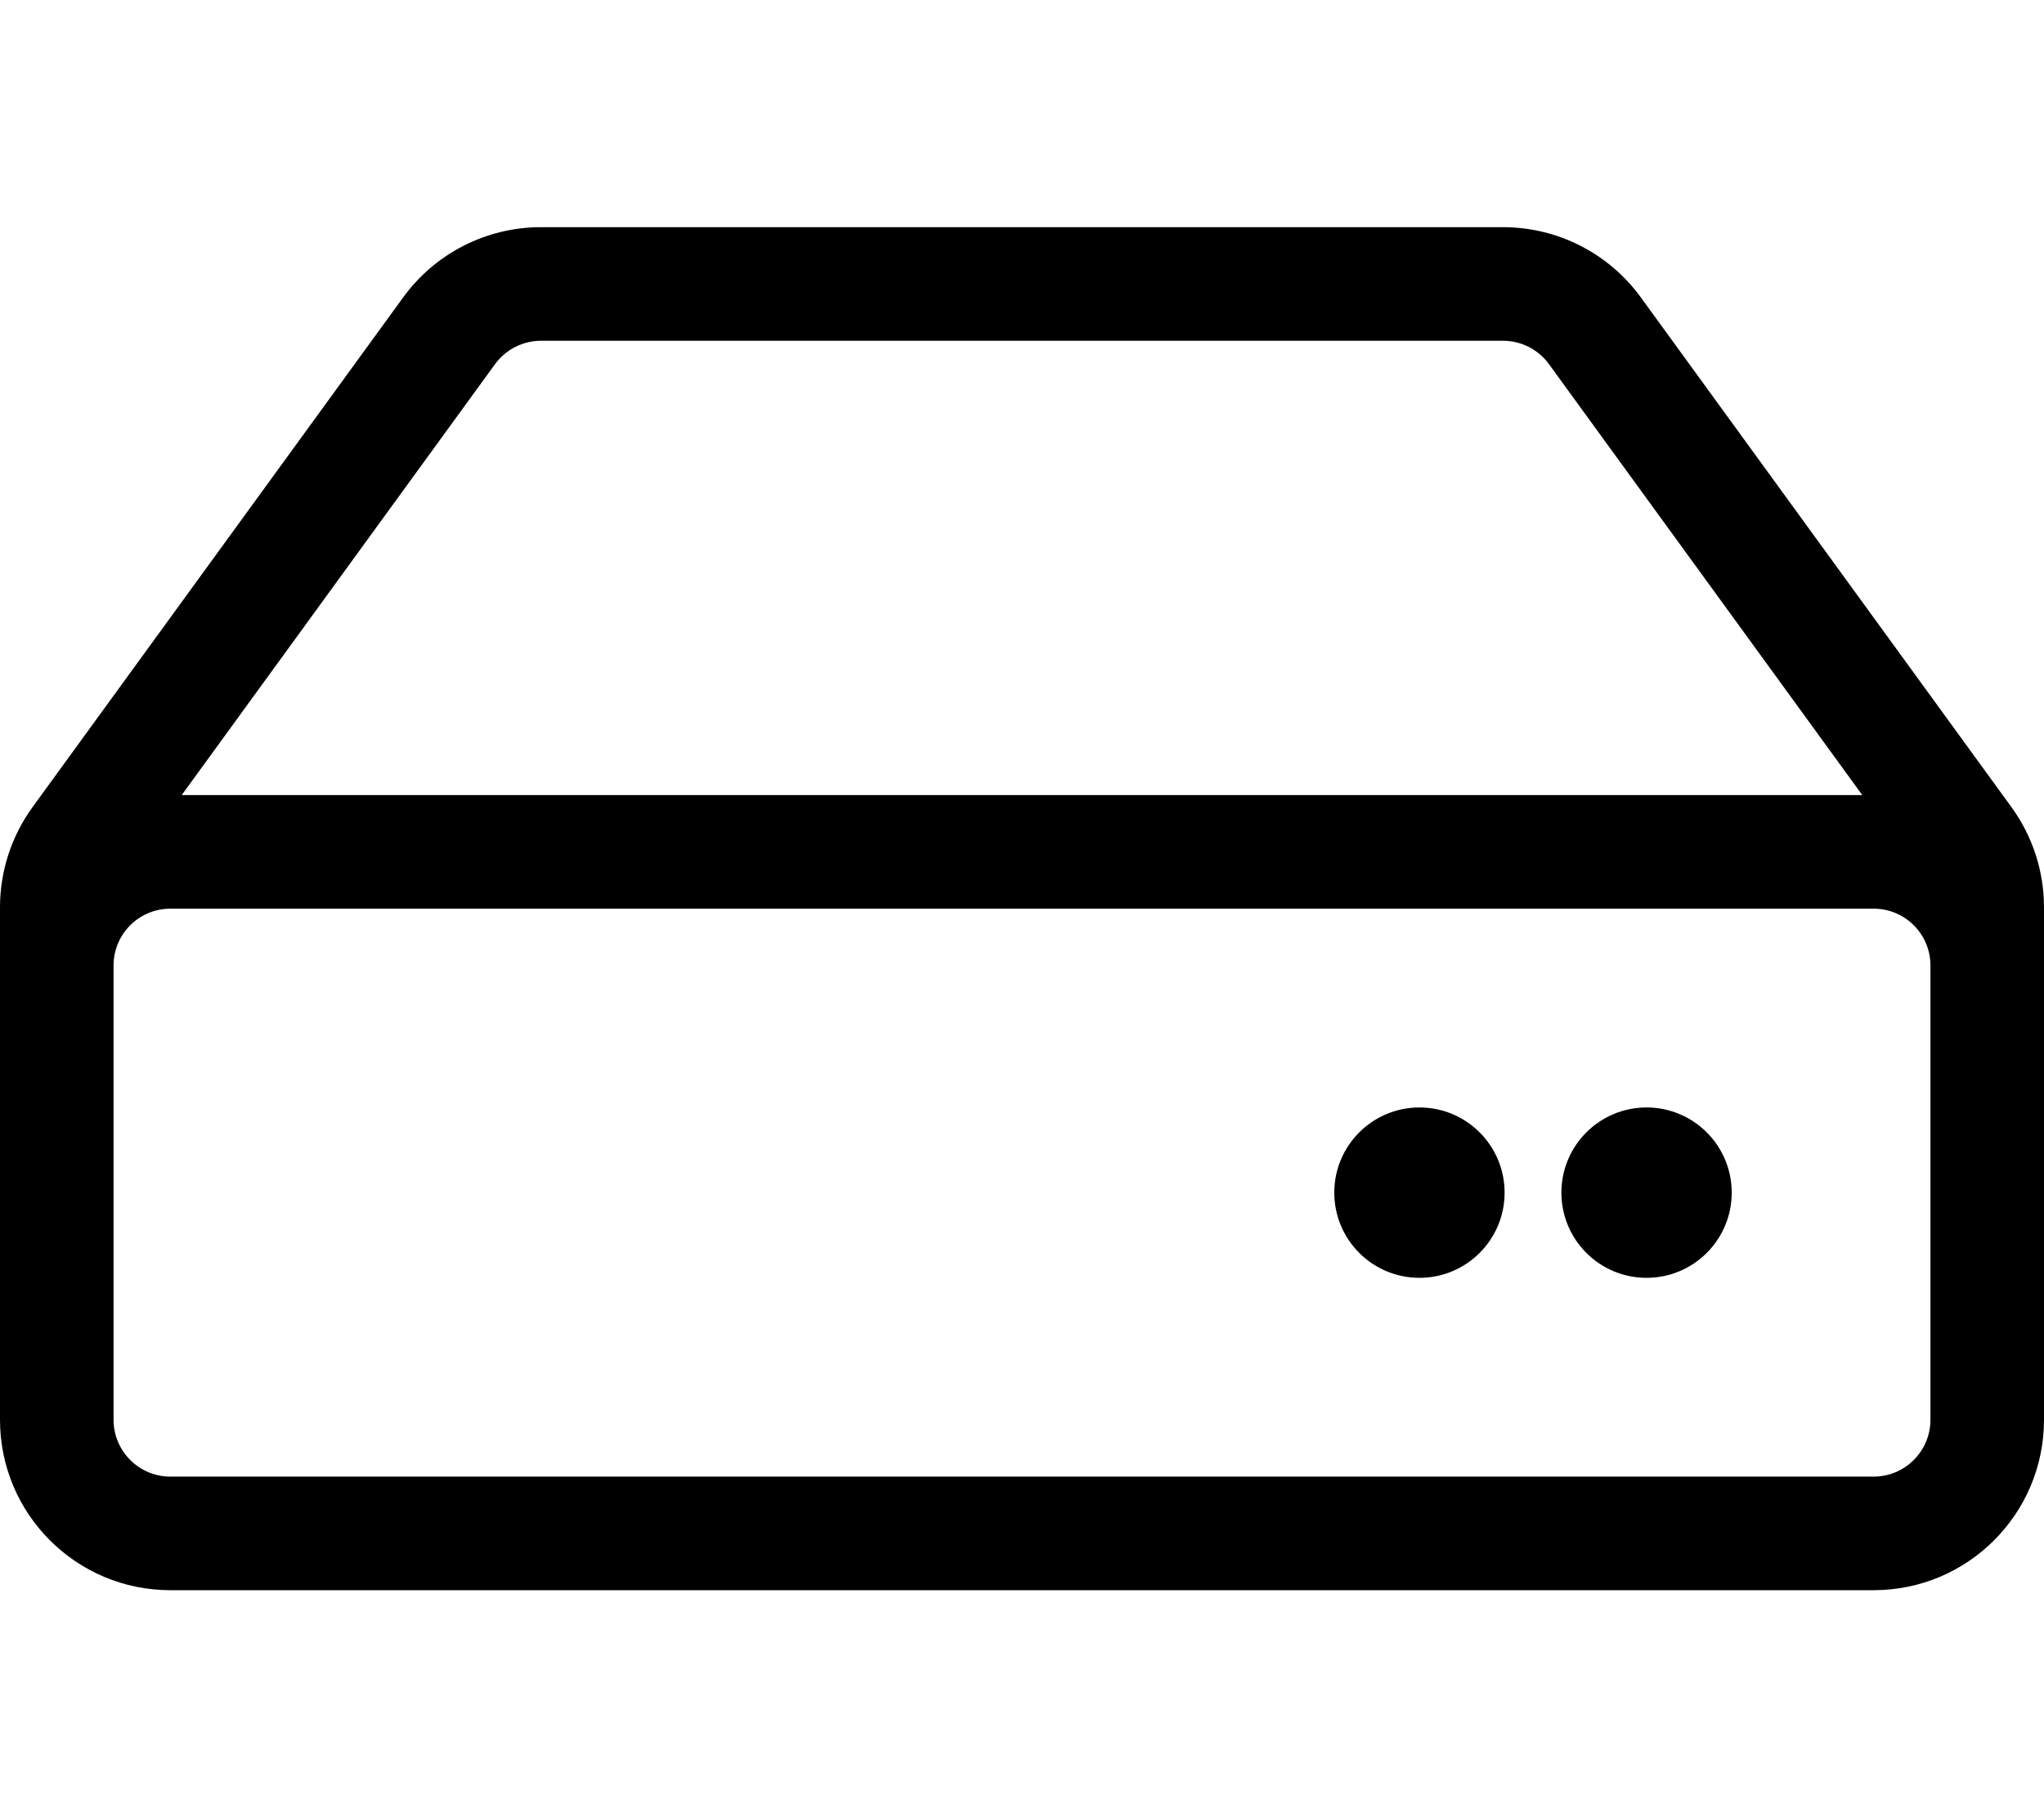
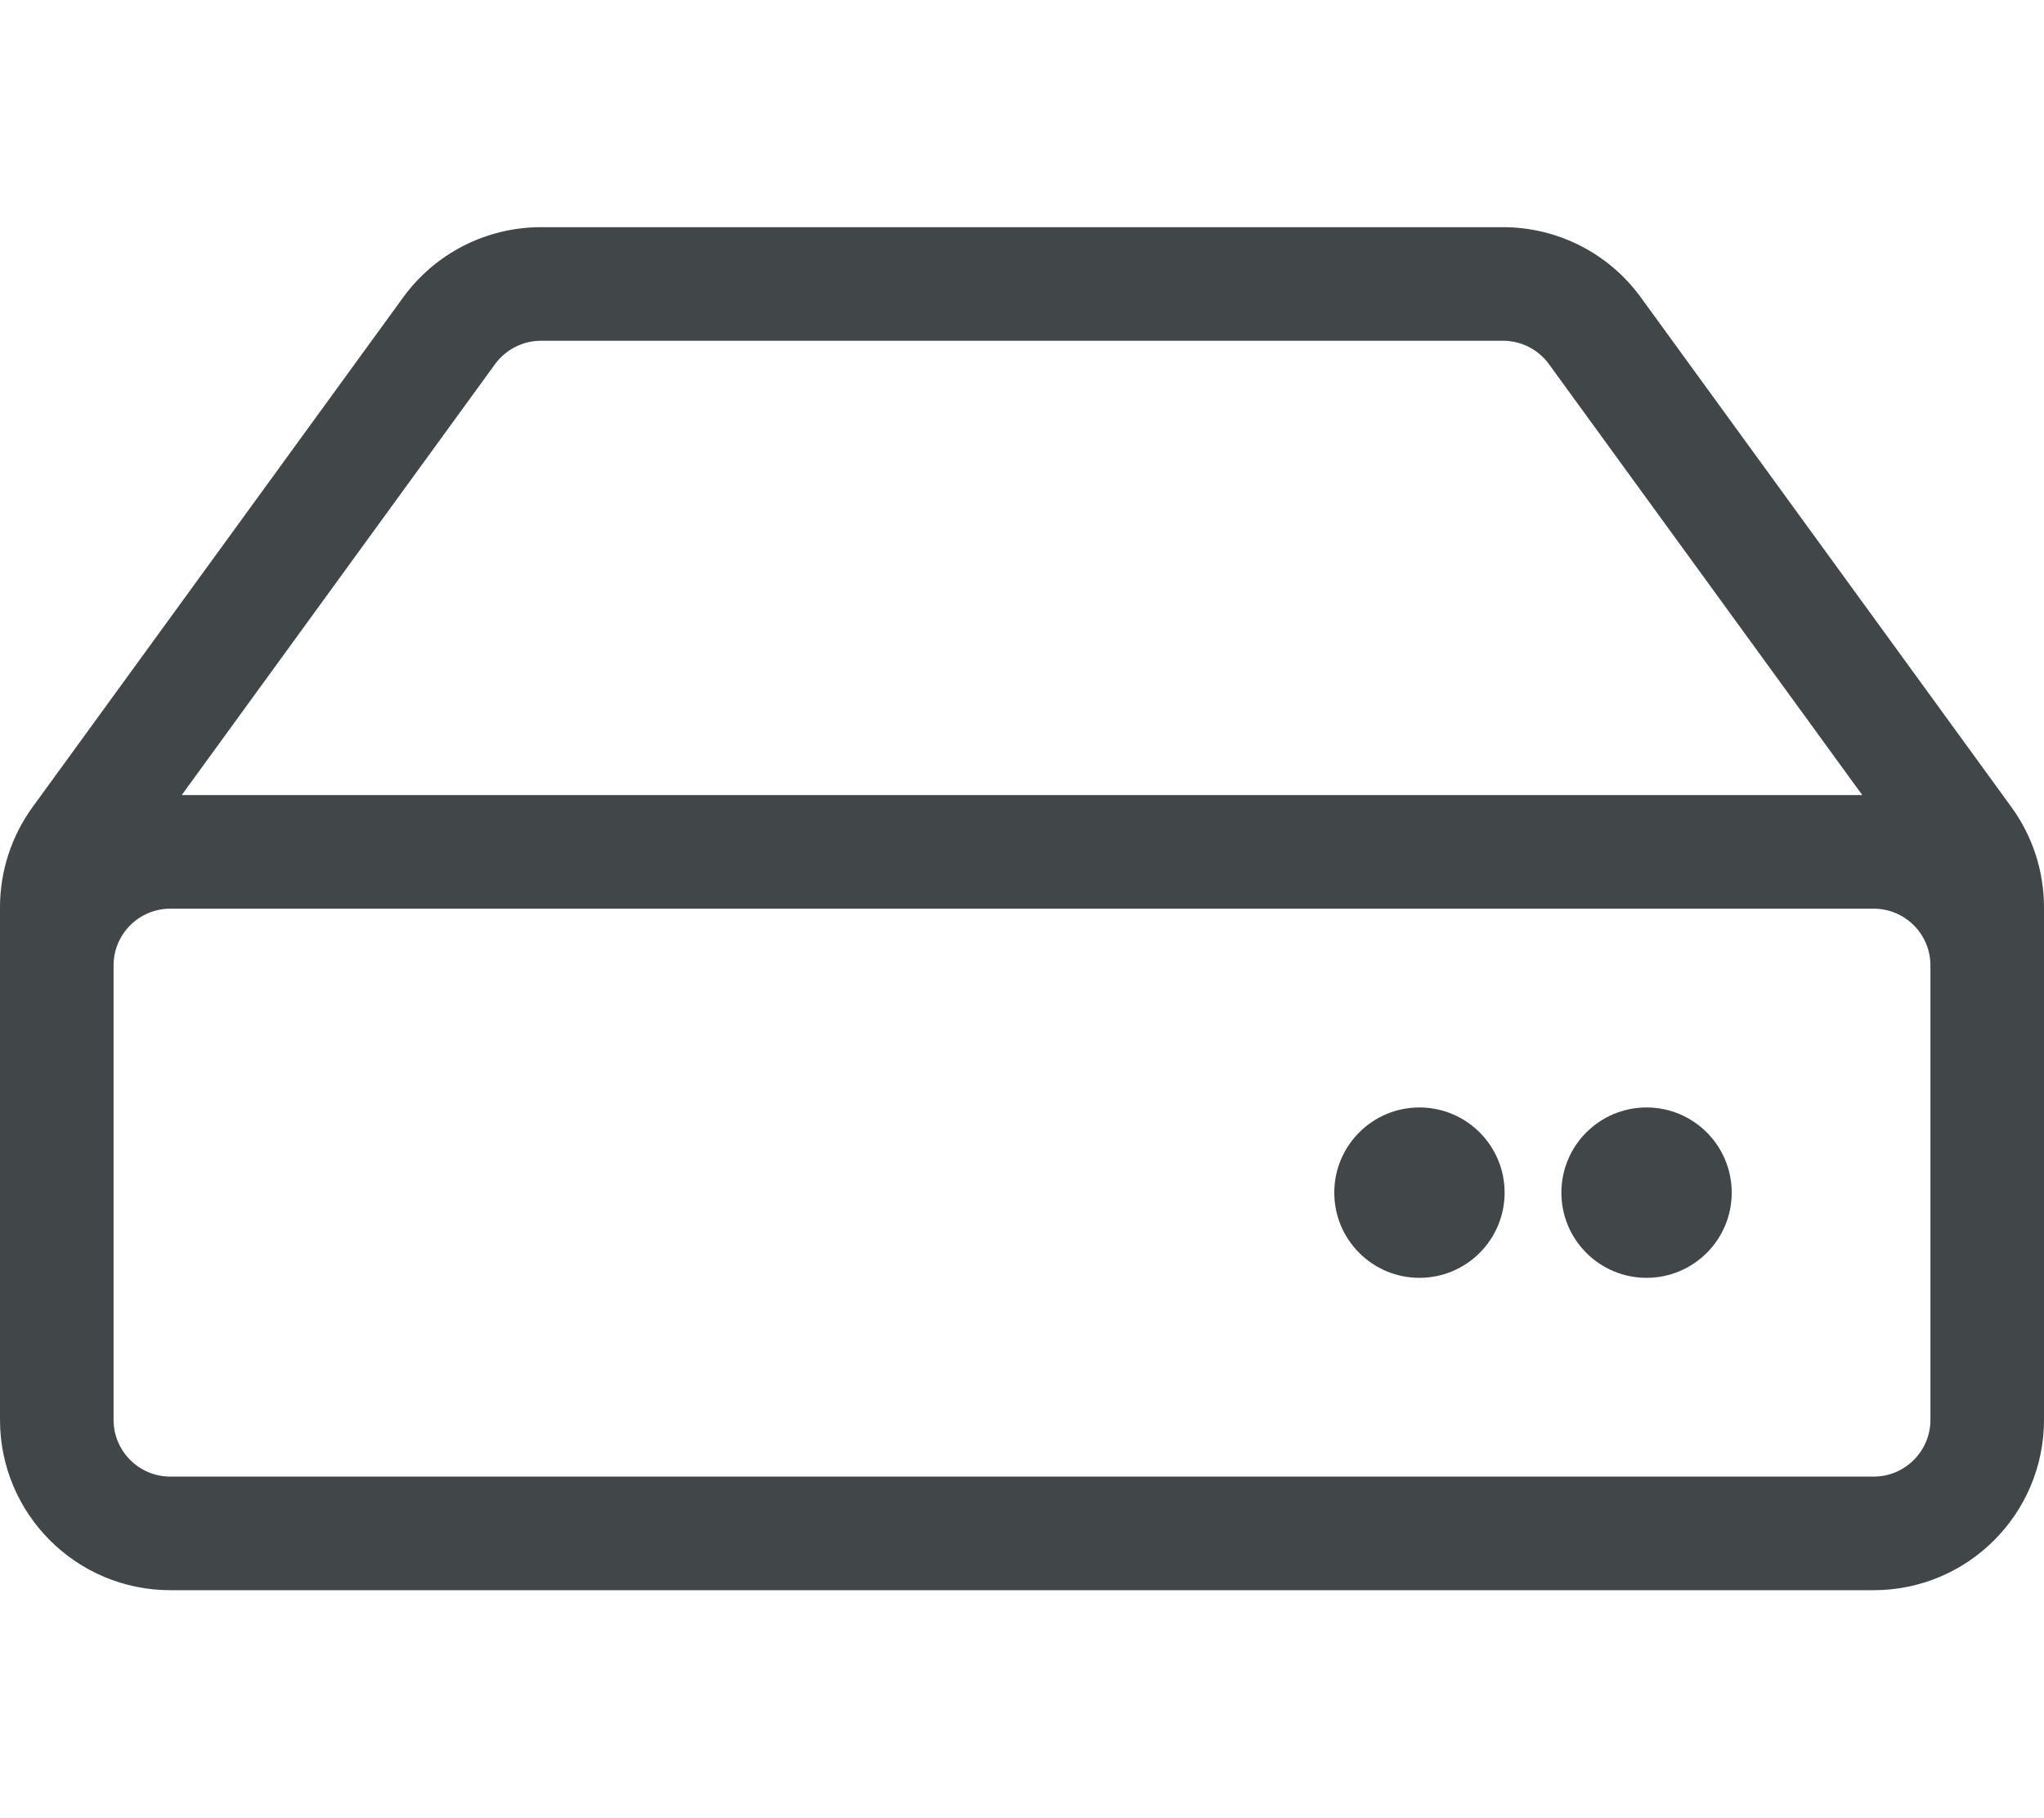
<svg xmlns="http://www.w3.org/2000/svg" aria-hidden="true" data-prefix="fal" data-icon="hdd" role="img" viewBox="0 0 576 512" class="svg-inline--fa fa-hdd fa-w-18 fa-7x">
-   <path fill="currentColor" d="M566.819 227.377L462.377 83.768A48.001 48.001 0 0 0 423.557 64H152.443a47.998 47.998 0 0 0-38.819 19.768L9.181 227.377A47.996 47.996 0 0 0 0 255.609V400c0 26.51 21.49 48 48 48h480c26.51 0 48-21.49 48-48V255.609a47.996 47.996 0 0 0-9.181-28.232zM139.503 102.589A16.048 16.048 0 0 1 152.443 96h271.115c5.102 0 9.939 2.463 12.94 6.589L524.796 224H51.204l88.299-121.411zM544 272v128c0 8.823-7.178 16-16 16H48c-8.822 0-16-7.177-16-16V272c0-8.837 7.163-16 16-16h480c8.837 0 16 7.163 16 16zm-56 64c0 13.255-10.745 24-24 24s-24-10.745-24-24 10.745-24 24-24 24 10.745 24 24zm-64 0c0 13.255-10.745 24-24 24s-24-10.745-24-24 10.745-24 24-24 24 10.745 24 24z" class="" />
+   <path fill="#414649" d="M566.819 227.377L462.377 83.768A48.001 48.001 0 0 0 423.557 64H152.443a47.998 47.998 0 0 0-38.819 19.768L9.181 227.377A47.996 47.996 0 0 0 0 255.609V400c0 26.51 21.49 48 48 48h480c26.51 0 48-21.49 48-48V255.609a47.996 47.996 0 0 0-9.181-28.232zM139.503 102.589A16.048 16.048 0 0 1 152.443 96h271.115c5.102 0 9.939 2.463 12.94 6.589L524.796 224H51.204l88.299-121.411zM544 272v128c0 8.823-7.178 16-16 16H48c-8.822 0-16-7.177-16-16V272c0-8.837 7.163-16 16-16h480c8.837 0 16 7.163 16 16zm-56 64c0 13.255-10.745 24-24 24s-24-10.745-24-24 10.745-24 24-24 24 10.745 24 24zm-64 0c0 13.255-10.745 24-24 24s-24-10.745-24-24 10.745-24 24-24 24 10.745 24 24z" class="" />
</svg>
